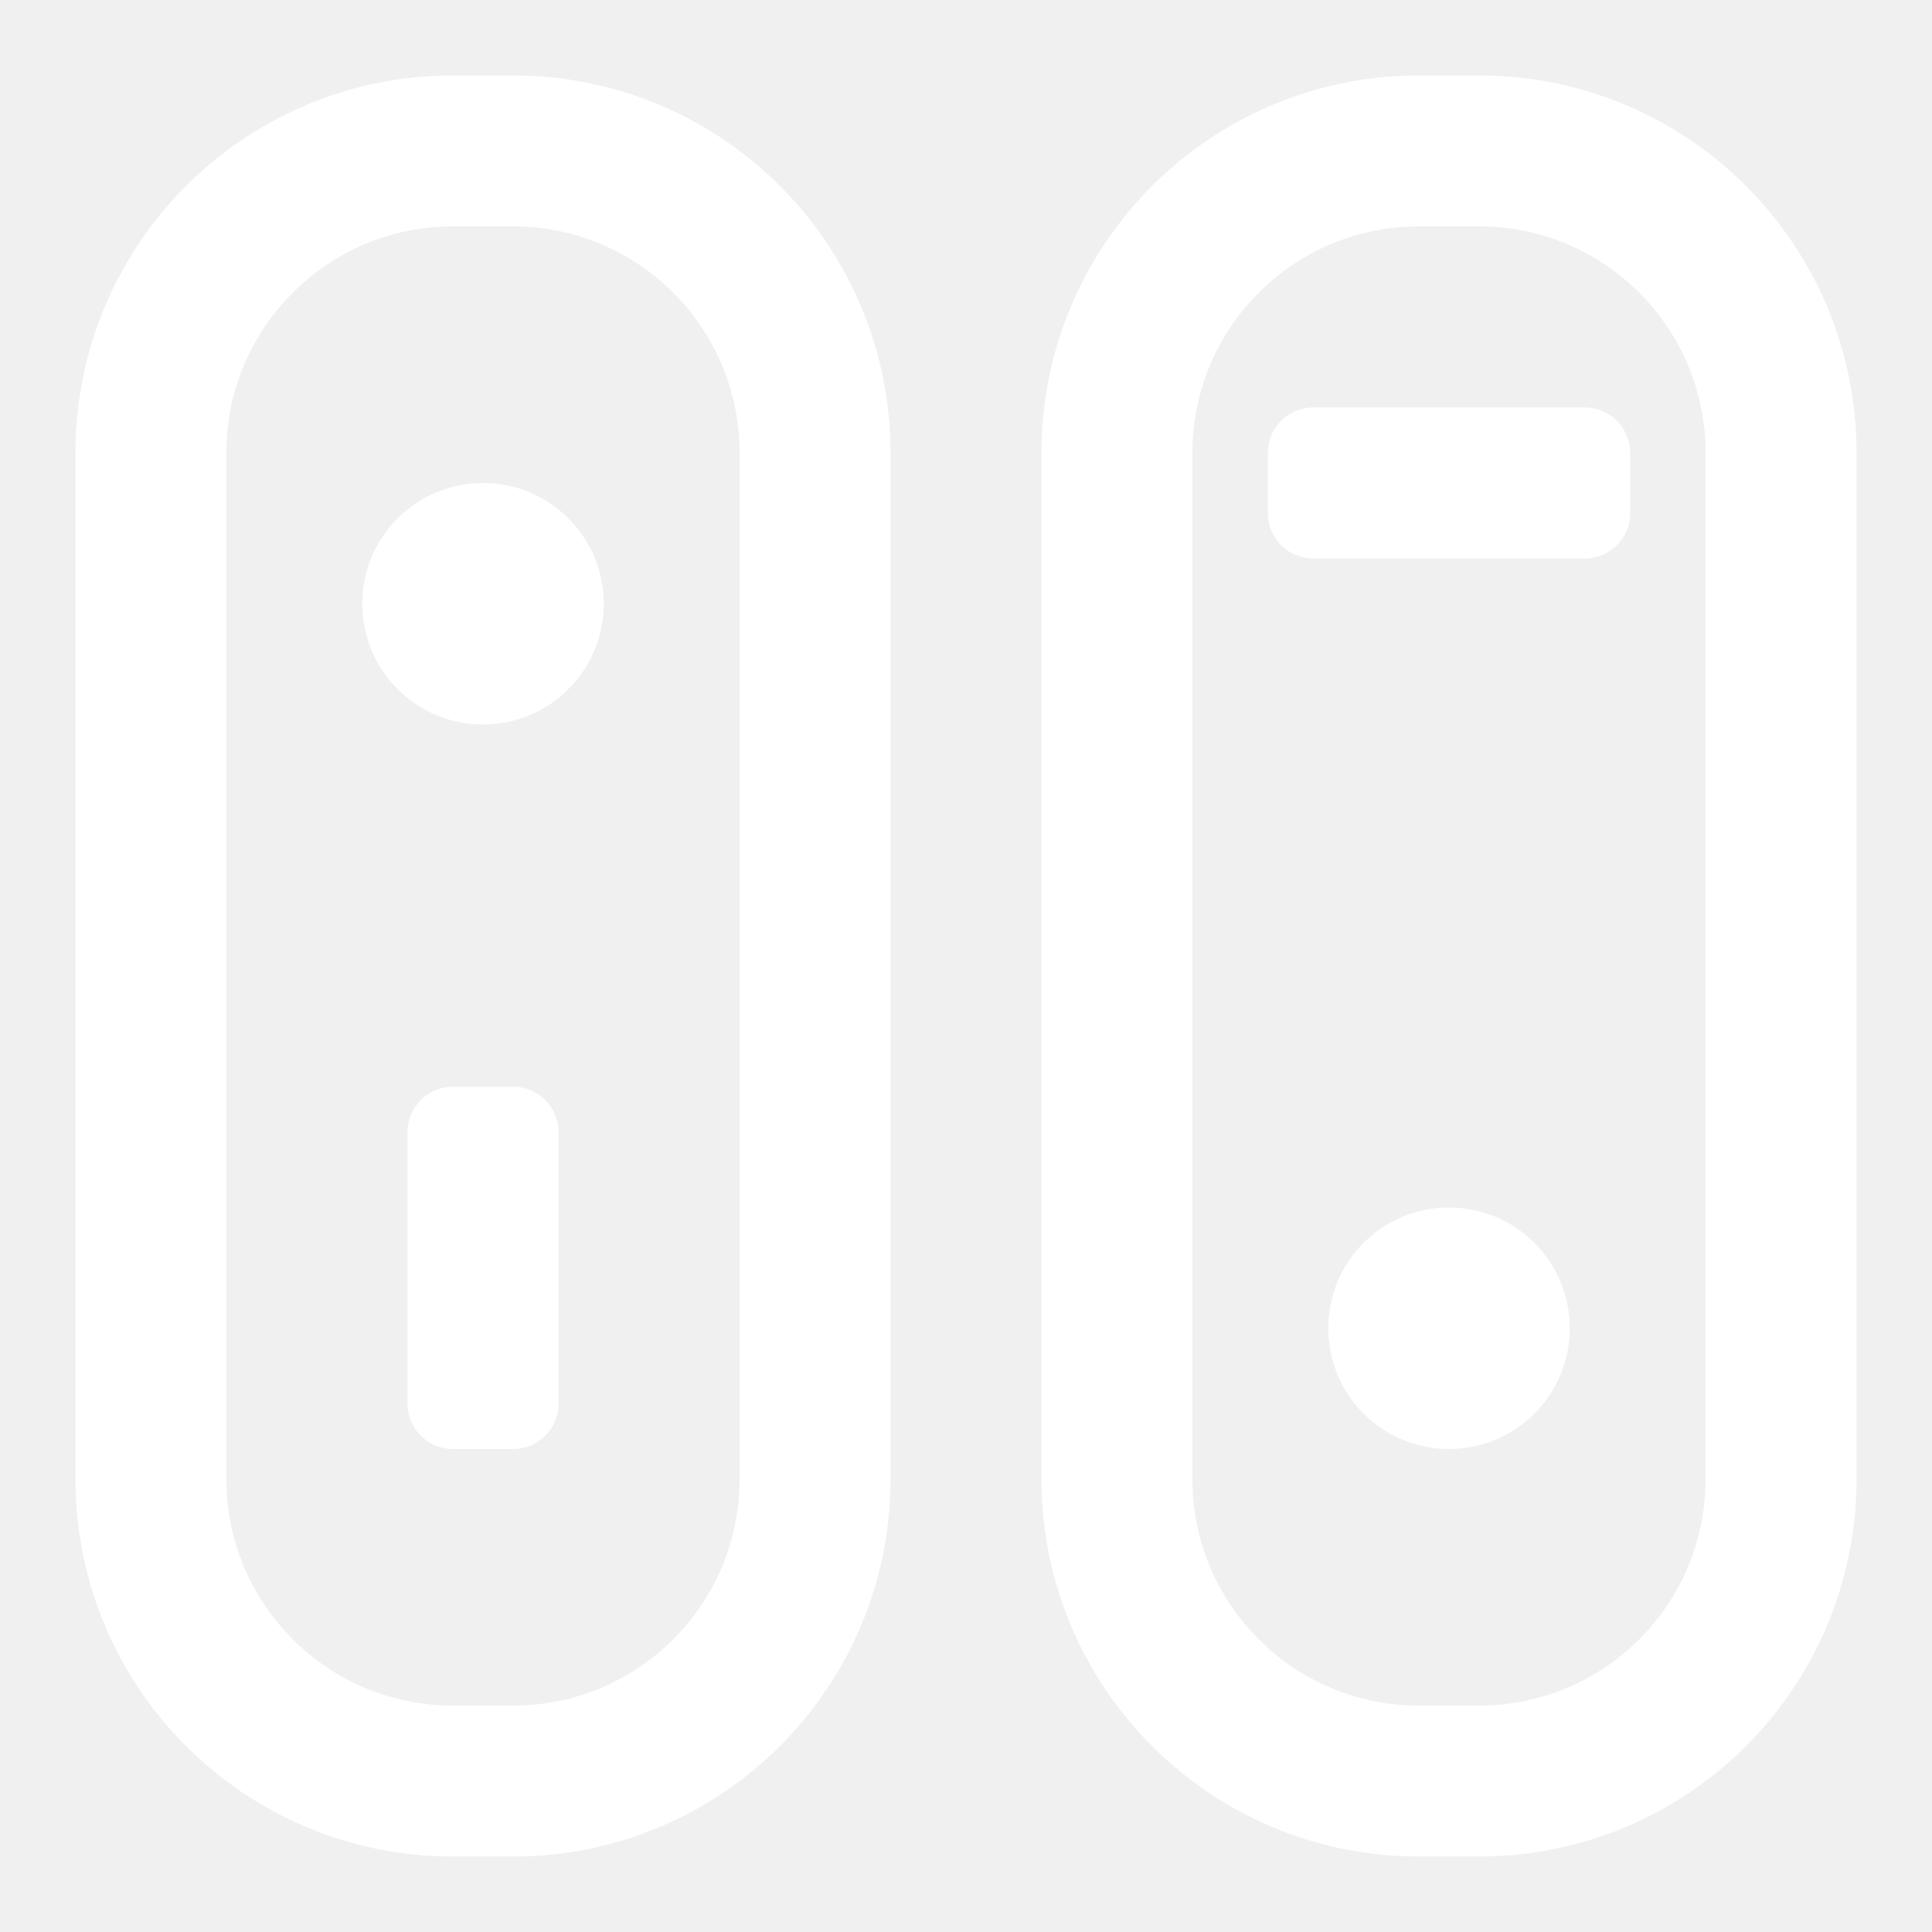
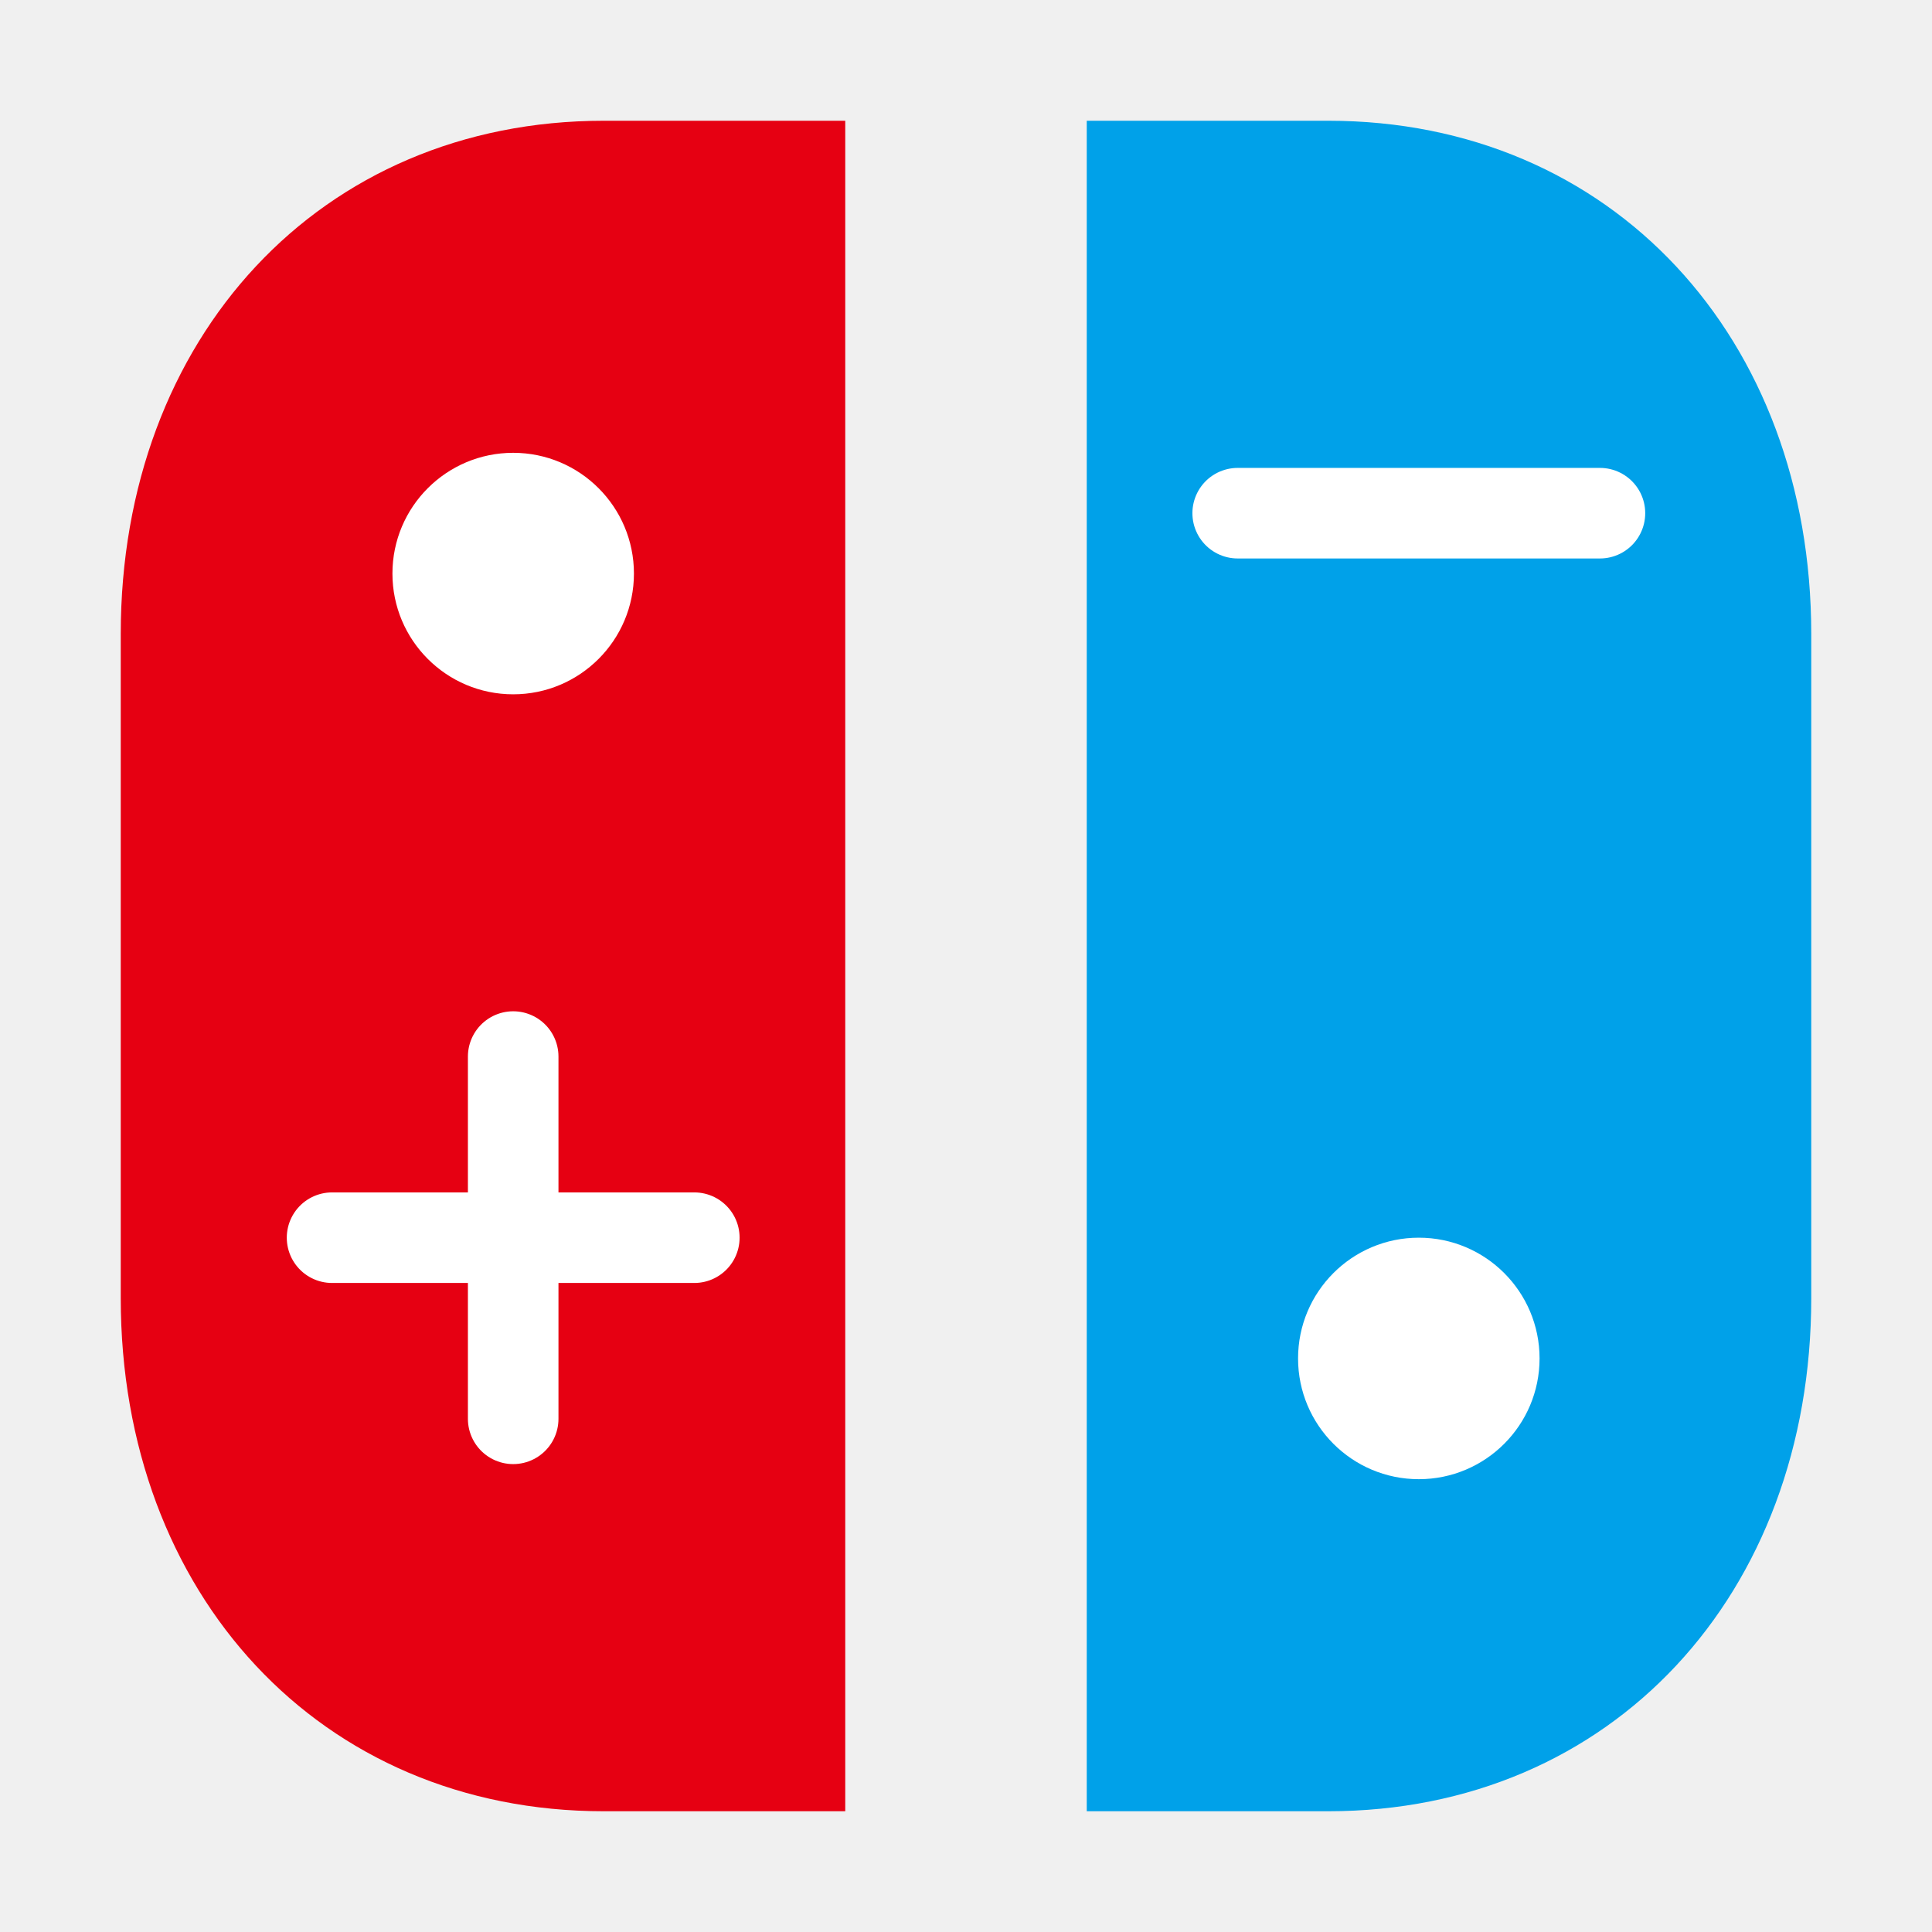
<svg xmlns="http://www.w3.org/2000/svg" viewBox="0 0 64 64" role="img" aria-label="Nintendo Switch">
-   <g fill="none" stroke="#fff" stroke-width="5" stroke-linecap="round" stroke-linejoin="round">
-     <rect x="5" y="5" width="22" height="54" rx="10" />
-     <rect x="37" y="5" width="22" height="54" rx="10" />
-   </g>
-   <g fill="#fff">
-     <circle cx="16" cy="20" r="4" />
-     <circle cx="48" cy="44" r="4" />
-     <rect x="13.5" y="36" width="5" height="12" rx="1.5" />
-     <rect x="42" y="13.5" width="12" height="5" rx="1.5" />
-   </g>
+   <path fill="#e60012" d="M20 4C10.6 4 4 11.2 4 21v22c0 9.8 6.6 17 16 17h8V4h-8Z" />
+   <path fill="#00a1e9" d="M44 4h-8v56h8c9.4 0 16-7.2 16-17V21C60 11.2 53.4 4 44 4Z" />
+   <circle cx="17" cy="19" r="4" fill="#fff" />
+   <path d="M17 35v12M11 41h12" stroke="#fff" stroke-width="3" stroke-linecap="round" />
+   <circle cx="47" cy="45" r="4" fill="#fff" />
+   <path d="M41 17h12" stroke="#fff" stroke-width="3" stroke-linecap="round" />
</svg>
